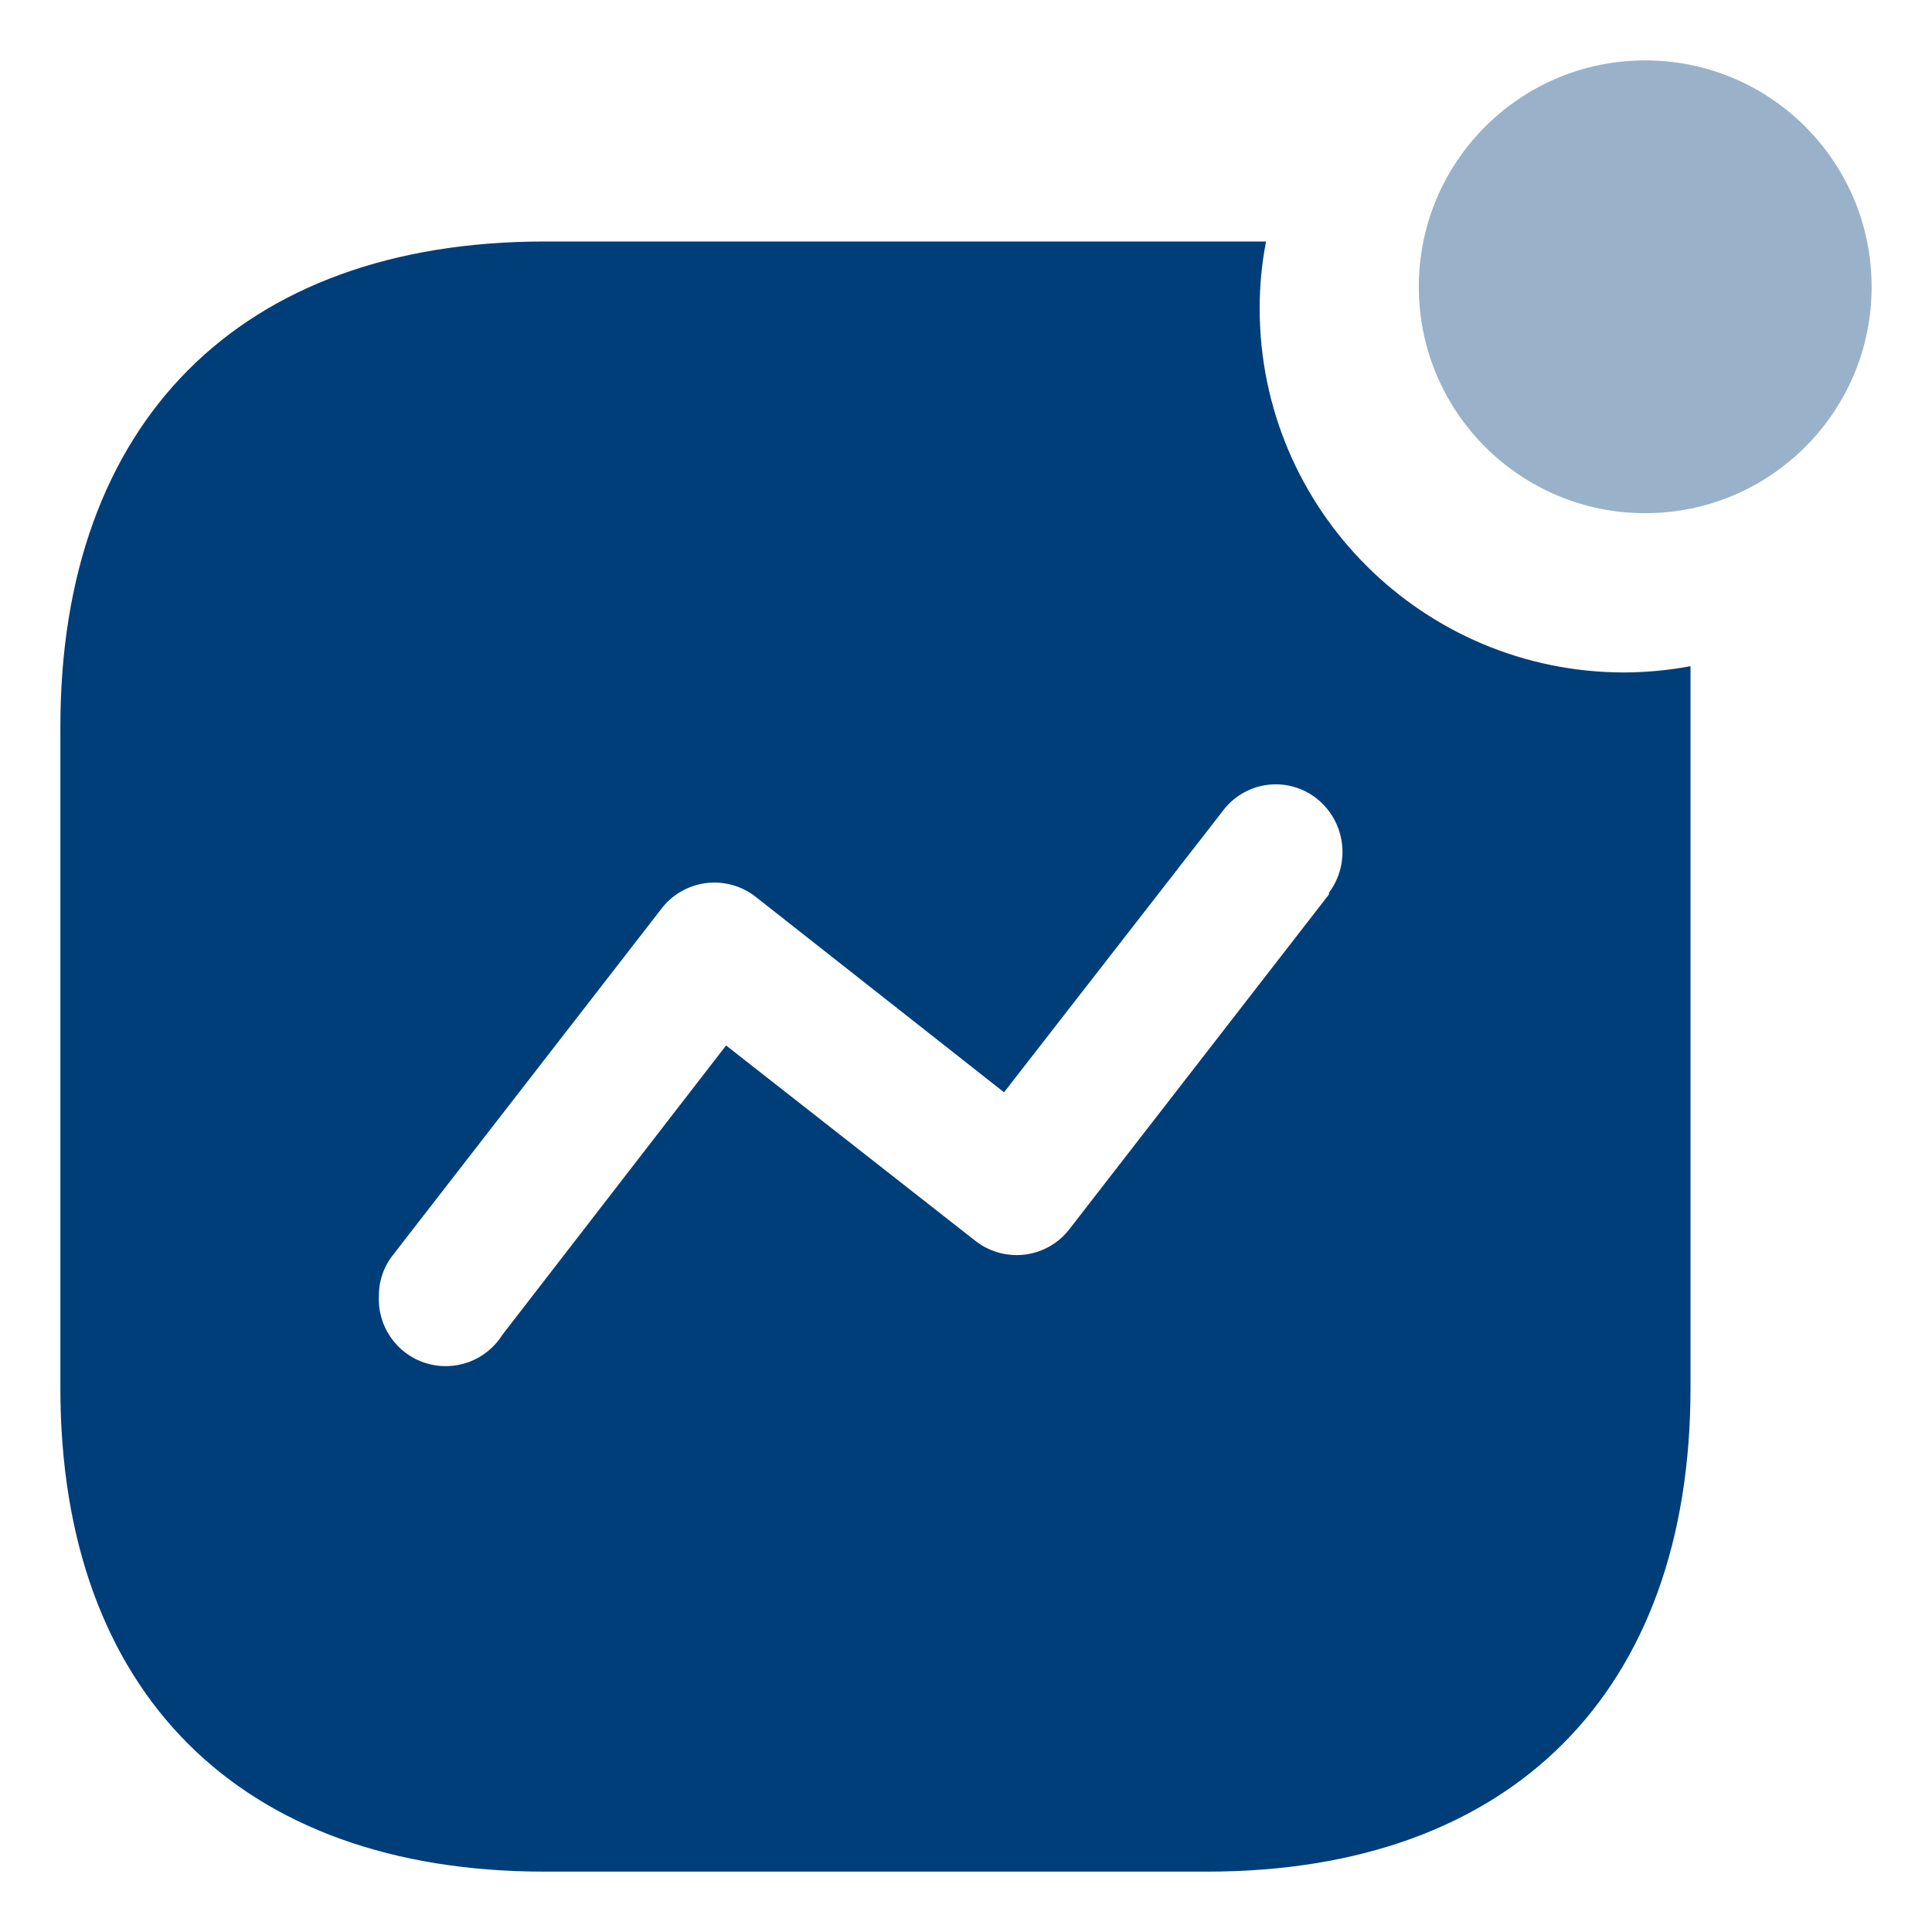
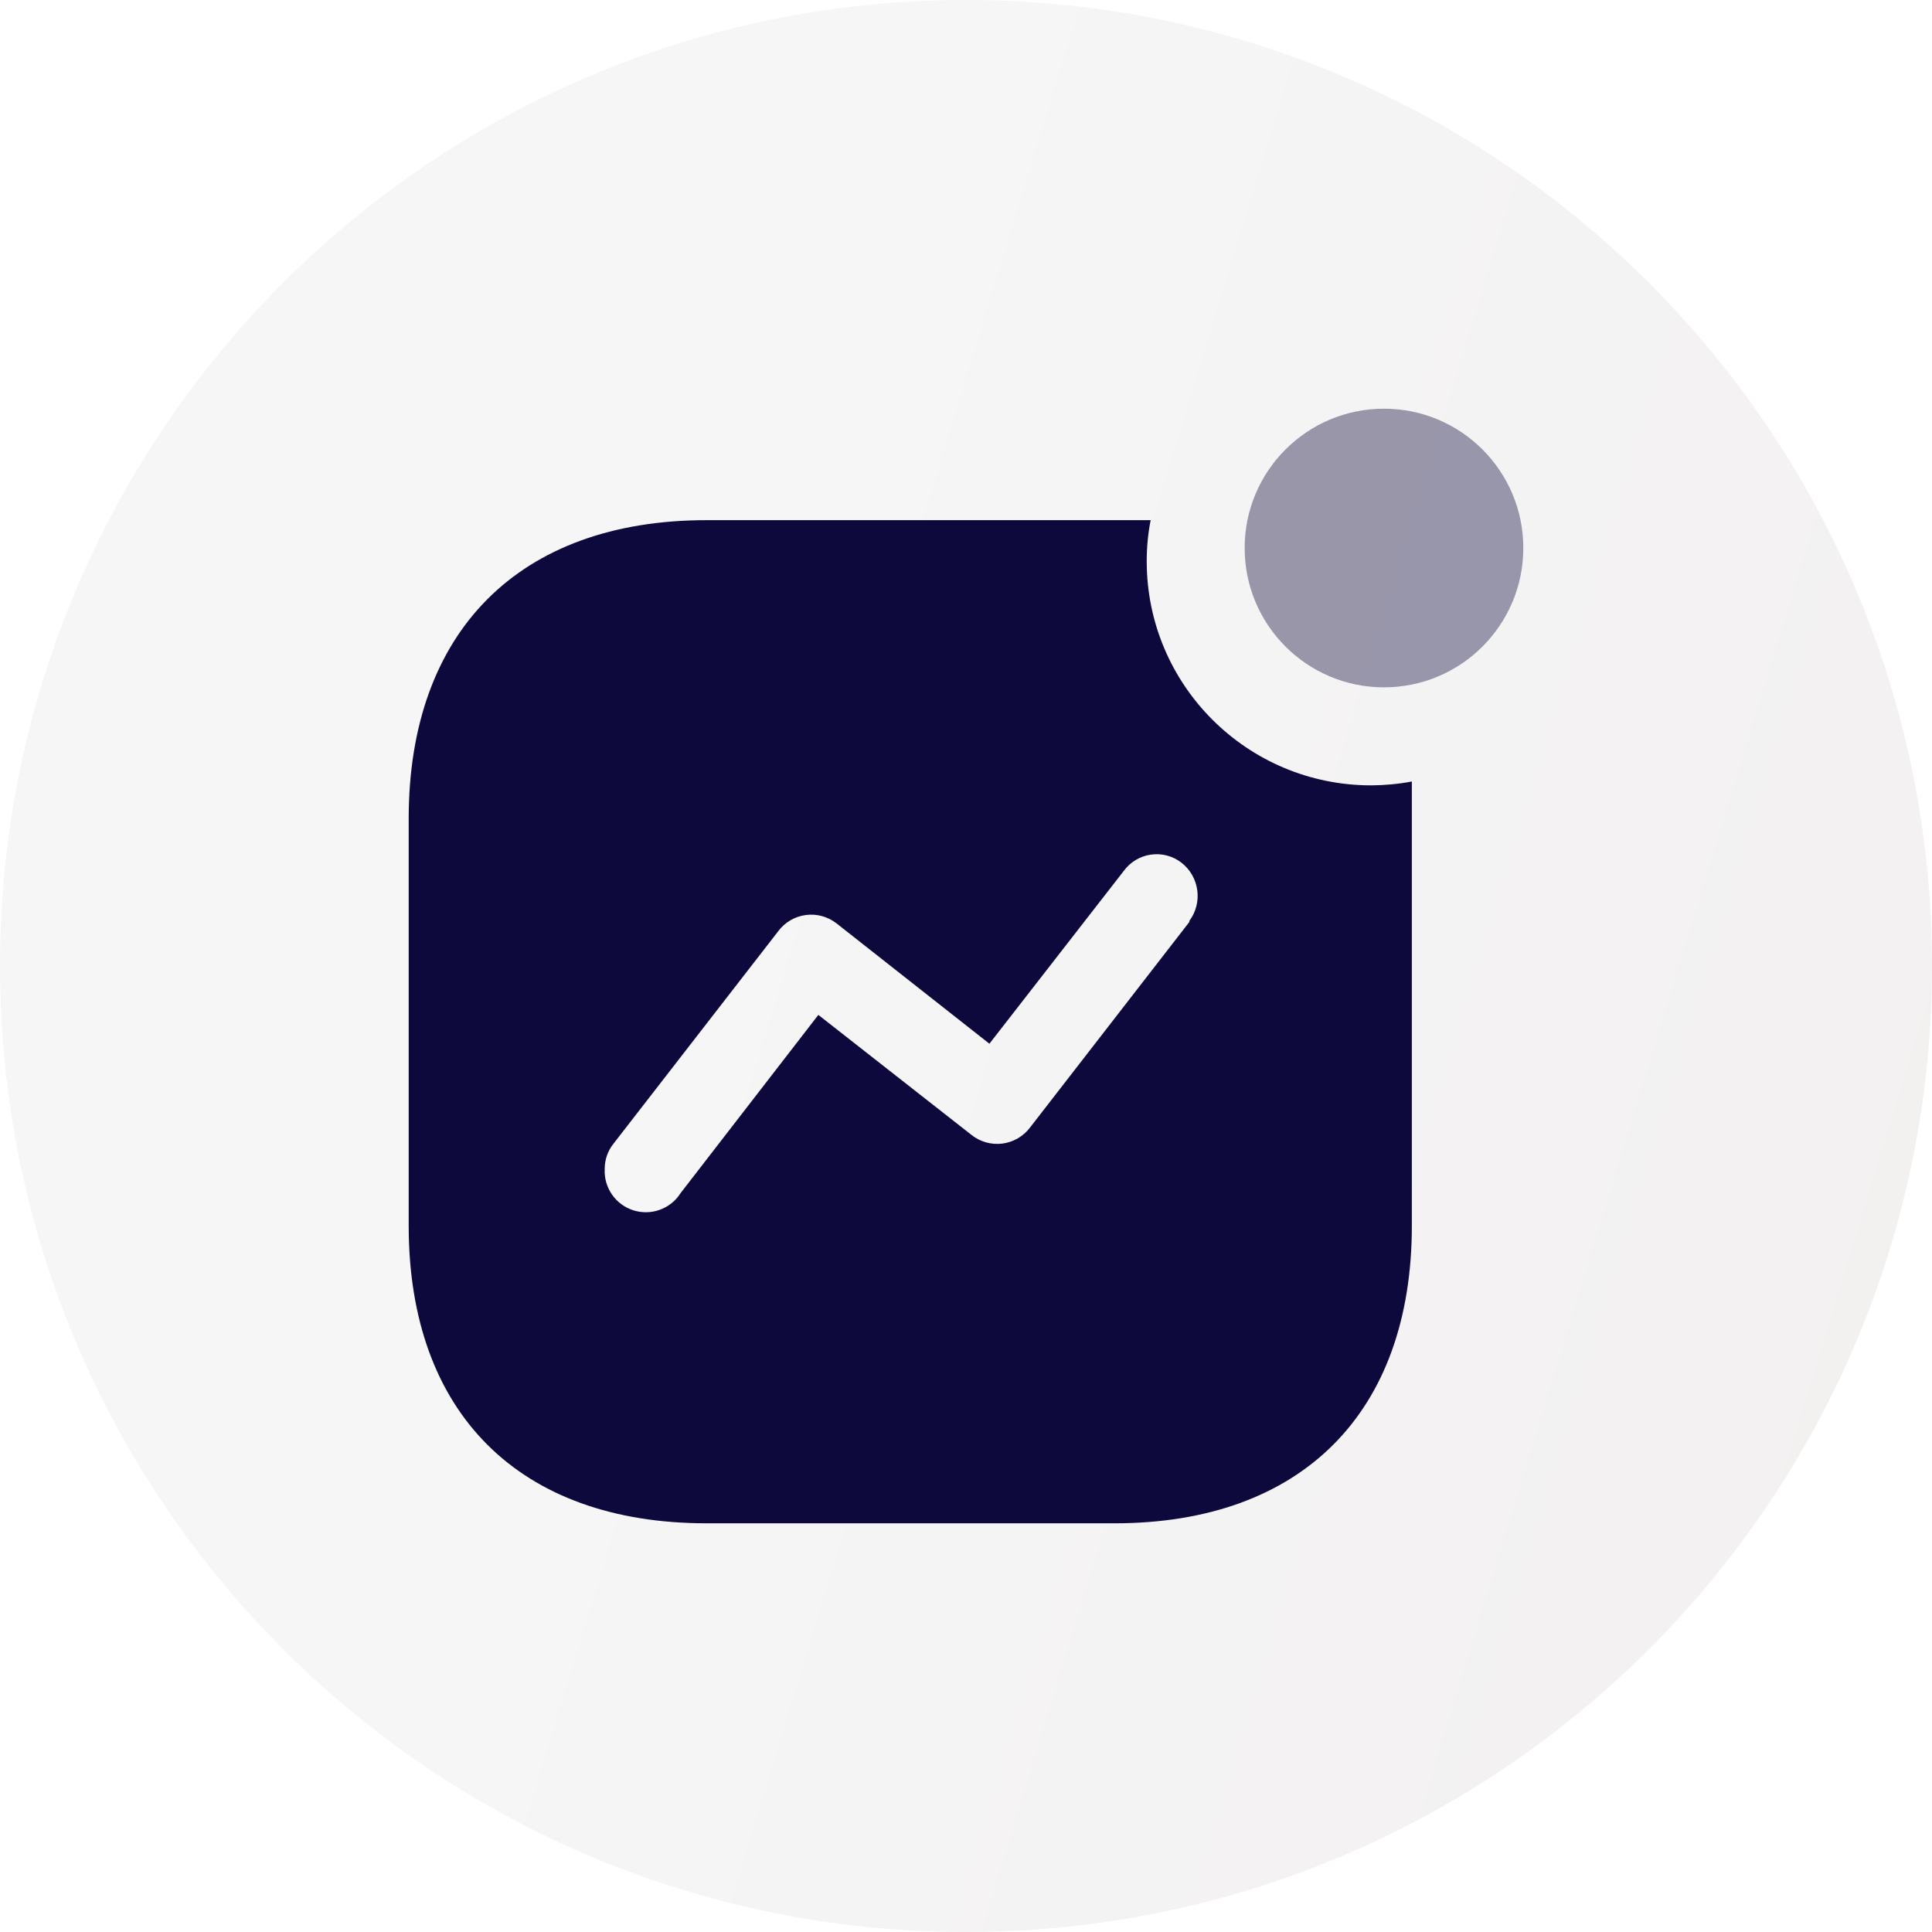
- <svg xmlns="http://www.w3.org/2000/svg" width="16" height="16" viewBox="0 0 16 16" fill="none">
-   <path fill-rule="evenodd" clip-rule="evenodd" d="M10.432 2.553C10.432 4.219 11.784 5.569 13.453 5.569C13.636 5.568 13.819 5.551 14 5.517V11.496C14 14.012 12.516 15.5 9.997 15.5H4.51C1.984 15.5 0.5 14.012 0.5 11.496V6.017C0.5 3.501 1.984 2 4.51 2H10.485C10.449 2.182 10.432 2.368 10.432 2.553ZM8.862 10.172L11.006 7.407V7.393C11.189 7.147 11.143 6.799 10.9 6.61C10.783 6.519 10.634 6.48 10.488 6.501C10.341 6.522 10.209 6.602 10.122 6.722L8.315 9.046L6.257 7.426C6.14 7.335 5.991 7.294 5.843 7.314C5.695 7.334 5.562 7.412 5.473 7.532L3.257 10.39C3.179 10.487 3.137 10.608 3.138 10.732C3.125 10.984 3.284 11.212 3.524 11.288C3.765 11.364 4.026 11.268 4.16 11.055L6.013 8.658L8.071 10.271C8.188 10.366 8.339 10.408 8.488 10.39C8.637 10.371 8.772 10.293 8.862 10.172Z" fill="#003E79" />
-   <circle opacity="0.4" cx="13.625" cy="2.375" r="1.875" fill="#003E79" />
+ <svg xmlns="http://www.w3.org/2000/svg" width="26" height="26" viewBox="0 0 26 26" fill="none">
+   <circle cx="13" cy="13" r="13" fill="url(#paint0_linear_1999_22534)" />
+   <path fill-rule="evenodd" clip-rule="evenodd" d="M15.432 7.553C15.432 9.219 16.784 10.569 18.453 10.569C18.636 10.568 18.82 10.551 19 10.517V16.496C19 19.012 17.516 20.5 14.997 20.5H9.51C6.984 20.5 5.5 19.012 5.5 16.496V11.017C5.5 8.501 6.984 7 9.51 7H15.485C15.449 7.182 15.432 7.368 15.432 7.553ZM13.863 15.172L16.006 12.407V12.393C16.189 12.147 16.142 11.799 15.9 11.61C15.783 11.519 15.634 11.48 15.488 11.501C15.341 11.522 15.209 11.602 15.122 11.722L13.315 14.046L11.257 12.426C11.14 12.335 10.991 12.294 10.843 12.314C10.695 12.334 10.562 12.412 10.473 12.532L8.257 15.39C8.179 15.487 8.137 15.608 8.138 15.732C8.125 15.984 8.284 16.212 8.524 16.288C8.765 16.364 9.026 16.268 9.16 16.055L11.013 13.658L13.071 15.271C13.188 15.366 13.338 15.408 13.488 15.39C13.637 15.371 13.772 15.293 13.863 15.172Z" fill="#0E093C" />
+   <circle opacity="0.4" cx="18.625" cy="7.375" r="1.875" fill="#0E093C" />
+   <defs>
+     <linearGradient id="paint0_linear_1999_22534" x1="13" y1="-1.01505e-06" x2="32.86" y2="6.064" gradientUnits="userSpaceOnUse">
+       <stop stop-color="#F6F6F6" />
+       <stop offset="1" stop-color="#F2EFEF" />
+     </linearGradient>
+   </defs>
</svg>
